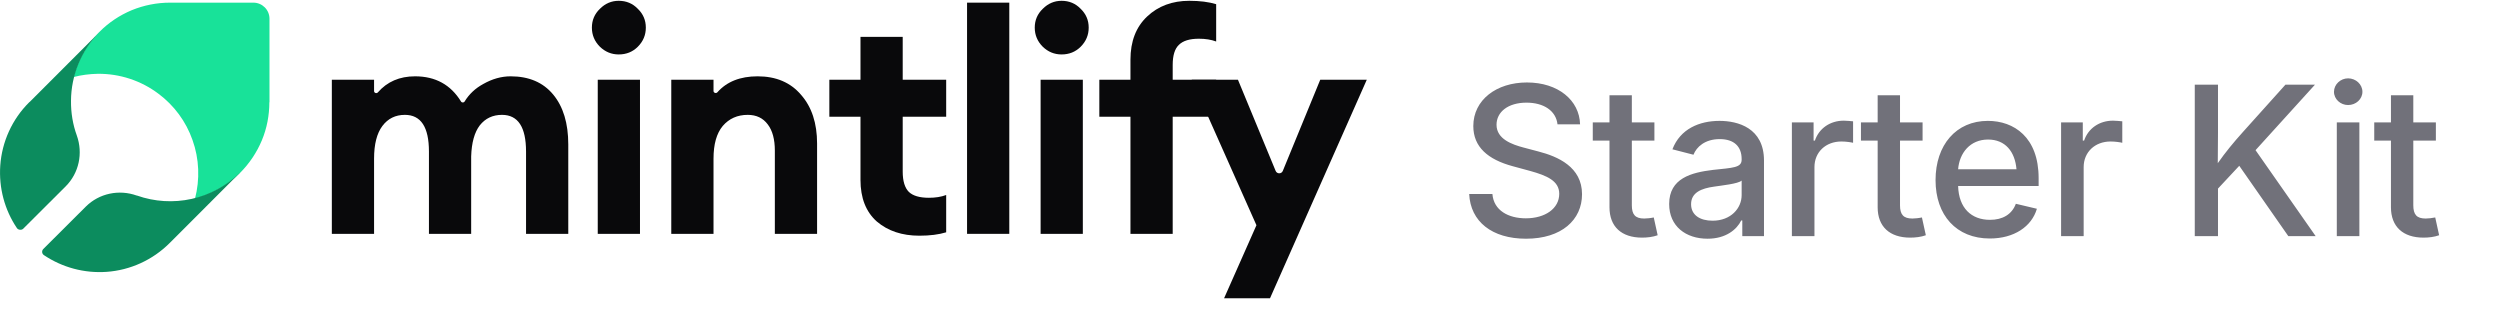
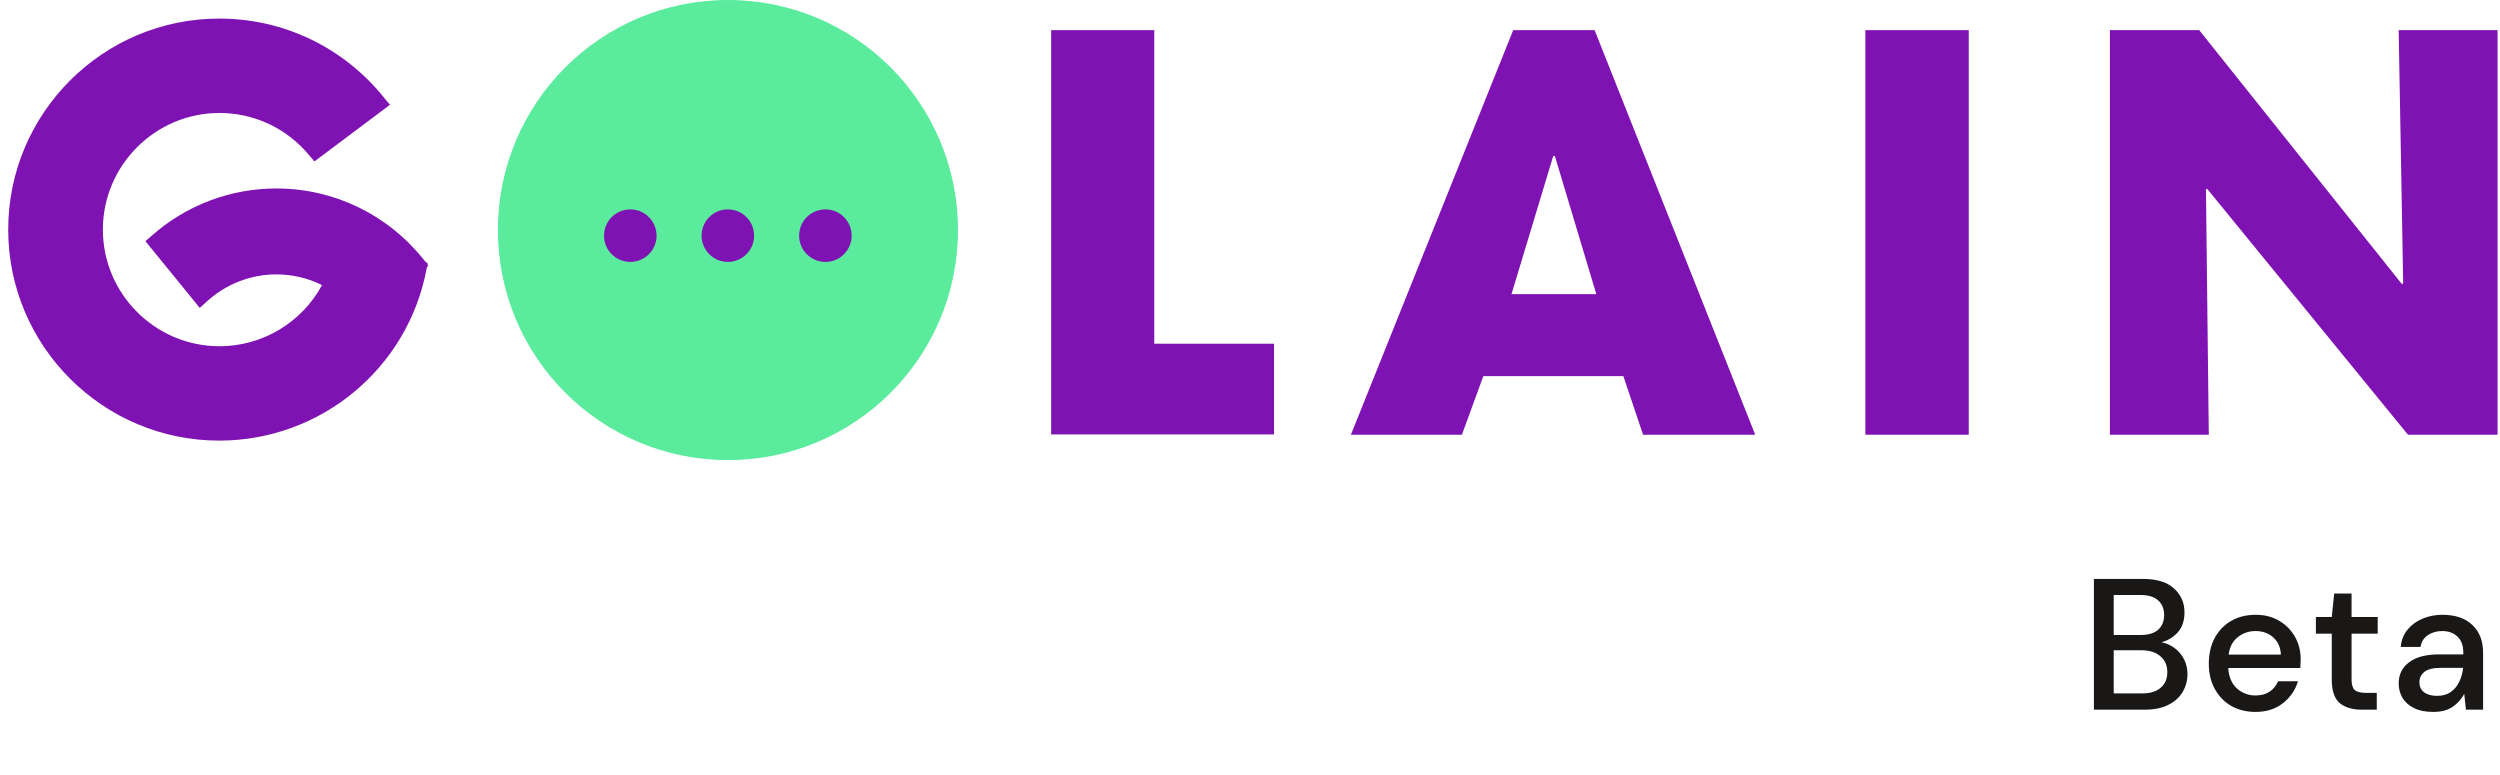
- <svg xmlns="http://www.w3.org/2000/svg" width="180" height="23" viewBox="0 0 180 23" fill="none">
-   <path d="M91.44 21.476H88.133L90.464 16.216L85.802 5.74H89.132L91.847 12.307C91.943 12.536 92.268 12.536 92.362 12.306L95.058 5.74H98.409L91.44 21.476Z" fill="#09090B" />
-   <path d="M81.393 16.837V8.403H79.152V5.74H81.393V4.297C81.393 2.98 81.792 1.944 82.592 1.19C83.391 0.435 84.404 0.058 85.633 0.058C86.387 0.058 87.031 0.139 87.564 0.302V2.988C87.208 2.854 86.794 2.788 86.32 2.788C85.655 2.788 85.174 2.936 84.878 3.232C84.582 3.513 84.434 3.994 84.434 4.674V5.74H87.564V8.403H84.434V16.837H81.393Z" fill="#09090B" />
-   <path d="M76.433 3.92C75.915 3.92 75.463 3.735 75.079 3.365C74.694 2.98 74.502 2.521 74.502 1.989C74.502 1.456 74.694 1.005 75.079 0.635C75.463 0.25 75.915 0.058 76.433 0.058C76.98 0.058 77.438 0.25 77.809 0.635C78.193 1.005 78.386 1.456 78.386 1.989C78.386 2.521 78.193 2.98 77.809 3.365C77.438 3.735 76.98 3.92 76.433 3.92ZM74.924 16.837V5.74H77.964V16.837H74.924Z" fill="#09090B" />
-   <path d="M69.628 16.837V0.191H72.669V16.837H69.628Z" fill="#09090B" />
-   <path d="M66.194 16.97C64.951 16.97 63.93 16.63 63.131 15.949C62.347 15.254 61.955 14.255 61.955 12.953V8.403H59.713V5.74H61.955V2.655H64.995V5.74H68.125V8.403H64.995V12.354C64.995 13.034 65.143 13.523 65.439 13.819C65.735 14.1 66.216 14.24 66.882 14.24C67.355 14.24 67.769 14.174 68.125 14.04V16.726C67.592 16.889 66.948 16.97 66.194 16.97Z" fill="#09090B" />
-   <path d="M48.332 16.837V5.74H51.373V6.551C51.373 6.688 51.559 6.748 51.65 6.646C52.328 5.879 53.293 5.495 54.546 5.495C55.878 5.495 56.921 5.939 57.676 6.827C58.445 7.7 58.83 8.869 58.83 10.334V16.837H55.789V10.844C55.789 10.03 55.619 9.402 55.279 8.958C54.939 8.499 54.458 8.27 53.836 8.27C53.096 8.27 52.497 8.536 52.038 9.069C51.594 9.601 51.373 10.386 51.373 11.421V16.837H48.332Z" fill="#09090B" />
-   <path d="M44.547 3.92C44.029 3.92 43.578 3.735 43.193 3.365C42.809 2.98 42.616 2.521 42.616 1.989C42.616 1.456 42.809 1.005 43.193 0.635C43.578 0.25 44.029 0.058 44.547 0.058C45.095 0.058 45.553 0.25 45.923 0.635C46.308 1.005 46.5 1.456 46.5 1.989C46.5 2.521 46.308 2.98 45.923 3.365C45.553 3.735 45.095 3.92 44.547 3.92ZM43.038 16.837V5.74H46.079V16.837H43.038Z" fill="#09090B" />
-   <path d="M37.875 16.837V10.911C37.875 9.15 37.298 8.27 36.144 8.27C35.478 8.27 34.945 8.521 34.546 9.024C34.161 9.527 33.954 10.275 33.924 11.266V16.837H30.884V10.911C30.884 9.15 30.306 8.27 29.152 8.27C28.472 8.27 27.932 8.536 27.532 9.069C27.133 9.601 26.933 10.386 26.933 11.421V16.837H23.892V5.74H26.933V6.559C26.933 6.695 27.116 6.755 27.206 6.652C27.878 5.881 28.771 5.495 29.885 5.495C31.349 5.495 32.452 6.1 33.193 7.309C33.252 7.404 33.395 7.403 33.454 7.307C33.774 6.78 34.219 6.361 34.79 6.05C35.441 5.68 36.099 5.495 36.765 5.495C38.082 5.495 39.103 5.932 39.828 6.805C40.553 7.678 40.916 8.876 40.916 10.4V16.837H37.875Z" fill="#09090B" />
-   <path d="M19.403 7.362V1.35C19.403 0.705 18.879 0.191 18.244 0.191H12.235C11.291 0.191 10.357 0.378 9.487 0.733C8.618 1.098 7.824 1.621 7.16 2.295L7.114 2.341C6.235 3.23 5.609 4.333 5.291 5.548C5.861 5.399 6.45 5.324 7.039 5.314C8.609 5.296 10.151 5.801 11.403 6.745C12.534 7.586 13.394 8.746 13.861 10.083C14.347 11.438 14.403 12.916 14.039 14.309C15.244 13.991 16.356 13.364 17.244 12.486L17.291 12.439C17.954 11.775 18.487 10.98 18.851 10.111C19.216 9.241 19.393 8.306 19.393 7.362H19.403Z" fill="#18E299" />
-   <path d="M5.112 7.26C5.121 5.416 5.857 3.646 7.151 2.324L2.151 7.326C2.133 7.344 2.114 7.354 2.095 7.372C0.876 8.583 0.14 10.204 0.019 11.918C-0.092 13.52 0.327 15.103 1.22 16.426C1.306 16.552 1.537 16.593 1.667 16.472L4.73 13.417C5.689 12.458 5.987 11.033 5.531 9.757C5.242 8.965 5.103 8.117 5.112 7.26Z" fill="#0C8C5E" />
-   <path d="M17.262 12.44C16.303 13.38 15.102 14.032 13.799 14.321C12.486 14.61 11.127 14.526 9.861 14.079C9.861 14.079 9.851 14.079 9.842 14.079C8.567 13.622 7.142 13.921 6.183 14.871L3.12 17.926C2.99 18.056 3.009 18.27 3.167 18.373C4.489 19.258 6.072 19.686 7.673 19.574C9.386 19.453 10.997 18.717 12.216 17.497L12.263 17.451L17.262 12.449V12.44Z" fill="#0C8C5E" />
-   <text x="105" y="17" font-family="Inter, ui-sans-serif, system-ui, -apple-system, sans-serif" font-size="15" font-weight="500" fill="#71717A" letter-spacing="-0.01em">Starter Kit</text>
+ <svg xmlns="http://www.w3.org/2000/svg" width="155" height="48" viewBox="0 0 155 48" fill="none">
+   <path d="M26.5 16.401L26.517 16.331L26.395 16.244L26.29 16.122C24.055 13.309 20.718 11.685 17.137 11.685C14.273 11.685 11.513 12.733 9.382 14.637L9.015 14.951L12.386 19.091L12.788 18.724C13.976 17.624 15.53 17.012 17.137 17.012C18.116 17.012 19.094 17.24 19.967 17.676C18.709 19.999 16.264 21.467 13.609 21.467C9.627 21.467 6.378 18.218 6.378 14.235C6.378 10.253 9.627 7.004 13.609 7.004C15.775 7.004 17.801 7.965 19.181 9.641L19.495 10.008L24.177 6.497L23.845 6.096C21.33 2.951 17.609 1.152 13.592 1.152C6.378 1.152 0.509 7.021 0.509 14.235C0.509 21.449 6.378 27.318 13.592 27.318C19.88 27.318 25.295 22.846 26.448 16.663L26.465 16.576L26.552 16.471L26.5 16.401Z" fill="#7F12B2" />
+   <path d="M65.155 1.869H71.565V21.31H78.989V26.934H65.172V1.869H65.155Z" fill="#7F12B2" />
+   <path d="M91.967 23.319L90.639 26.952H83.757L93.818 1.869H98.866L108.823 26.952H101.871L100.648 23.319H91.967ZM93.713 18.236H98.971L96.403 9.677H96.368H96.299L93.713 18.236Z" fill="#7F12B2" />
+   <path d="M115.652 1.869H122.062V26.952H115.652V1.869Z" fill="#7F12B2" />
+   <path d="M130.831 1.869H136.351L148.927 17.625L148.997 17.555L148.718 1.869H154.848V26.952H149.294L136.84 11.703L136.77 11.738L136.945 26.952H130.814V1.869H130.831Z" fill="#7F12B2" />
+   <path d="M45.133 28.526C53.01 28.526 59.396 22.14 59.396 14.263C59.396 6.386 53.01 0 45.133 0C37.256 0 30.87 6.386 30.87 14.263C30.87 22.14 37.256 28.526 45.133 28.526Z" fill="#5BEB9D" />
+   <path d="M39.078 16.239C39.978 16.239 40.707 15.51 40.707 14.611C40.707 13.711 39.978 12.982 39.078 12.982C38.179 12.982 37.45 13.711 37.45 14.611C37.45 15.51 38.179 16.239 39.078 16.239Z" fill="#7F12B2" />
+   <path d="M45.127 16.239C46.026 16.239 46.755 15.51 46.755 14.611C46.755 13.711 46.026 12.982 45.127 12.982C44.227 12.982 43.498 13.711 43.498 14.611C43.498 15.51 44.227 16.239 45.127 16.239Z" fill="#7F12B2" />
+   <path d="M51.175 16.239C52.074 16.239 52.803 15.51 52.803 14.611C52.803 13.711 52.074 12.982 51.175 12.982C50.275 12.982 49.546 13.711 49.546 14.611C49.546 15.51 50.275 16.239 51.175 16.239Z" fill="#7F12B2" />
+   <path d="M129.822 44V35.894H132.879C133.721 35.894 134.358 36.091 134.79 36.485C135.222 36.878 135.438 37.372 135.438 37.967C135.438 38.484 135.3 38.897 135.022 39.206C134.744 39.507 134.408 39.712 134.014 39.82C134.323 39.881 134.597 40.005 134.836 40.19C135.083 40.376 135.276 40.607 135.415 40.885C135.554 41.163 135.624 41.464 135.624 41.788C135.624 42.205 135.52 42.583 135.311 42.923C135.11 43.255 134.813 43.517 134.419 43.711C134.026 43.904 133.543 44 132.972 44H129.822ZM131.05 39.368H132.729C133.2 39.368 133.559 39.26 133.806 39.044C134.053 38.82 134.176 38.515 134.176 38.129C134.176 37.751 134.053 37.45 133.806 37.226C133.566 37.002 133.2 36.89 132.706 36.89H131.05V39.368ZM131.05 42.992H132.81C133.304 42.992 133.686 42.877 133.956 42.645C134.234 42.413 134.373 42.089 134.373 41.672C134.373 41.255 134.23 40.927 133.945 40.688C133.659 40.441 133.273 40.318 132.787 40.318H131.05V42.992ZM139.841 44.139C139.277 44.139 138.776 44.015 138.336 43.768C137.903 43.514 137.564 43.162 137.317 42.715C137.07 42.267 136.946 41.746 136.946 41.151C136.946 40.549 137.066 40.02 137.305 39.565C137.552 39.109 137.892 38.754 138.324 38.499C138.764 38.245 139.274 38.117 139.853 38.117C140.416 38.117 140.906 38.245 141.323 38.499C141.74 38.746 142.064 39.078 142.296 39.495C142.528 39.912 142.643 40.372 142.643 40.873C142.643 40.951 142.64 41.035 142.632 41.128C142.632 41.213 142.628 41.31 142.62 41.418H138.15C138.189 41.974 138.37 42.398 138.695 42.691C139.027 42.977 139.409 43.12 139.841 43.12C140.188 43.12 140.478 43.043 140.71 42.888C140.949 42.726 141.126 42.51 141.242 42.24H142.47C142.315 42.78 142.007 43.232 141.543 43.595C141.088 43.958 140.52 44.139 139.841 44.139ZM139.841 39.125C139.432 39.125 139.069 39.248 138.753 39.495C138.436 39.735 138.243 40.097 138.174 40.584H141.416C141.393 40.136 141.235 39.781 140.941 39.519C140.648 39.256 140.281 39.125 139.841 39.125ZM146.41 44C145.847 44 145.399 43.865 145.067 43.595C144.735 43.317 144.569 42.827 144.569 42.124V39.287H143.585V38.256H144.569L144.72 36.797H145.797V38.256H147.418V39.287H145.797V42.124C145.797 42.441 145.862 42.661 145.993 42.784C146.132 42.9 146.368 42.958 146.7 42.958H147.36V44H146.41ZM150.86 44.139C150.374 44.139 149.973 44.058 149.656 43.896C149.34 43.734 149.104 43.521 148.95 43.259C148.795 42.989 148.718 42.695 148.718 42.379C148.718 41.823 148.934 41.383 149.367 41.059C149.799 40.734 150.417 40.572 151.219 40.572H152.725V40.468C152.725 40.02 152.601 39.684 152.354 39.461C152.115 39.237 151.802 39.125 151.416 39.125C151.077 39.125 150.779 39.21 150.525 39.38C150.278 39.542 150.127 39.785 150.073 40.109H148.845C148.884 39.692 149.023 39.337 149.262 39.044C149.509 38.743 149.818 38.515 150.189 38.361C150.567 38.198 150.98 38.117 151.428 38.117C152.231 38.117 152.852 38.33 153.292 38.754C153.732 39.171 153.952 39.742 153.952 40.468V44H152.887L152.783 43.016C152.621 43.332 152.385 43.599 152.076 43.815C151.768 44.031 151.362 44.139 150.86 44.139ZM151.104 43.143C151.436 43.143 151.713 43.066 151.937 42.911C152.169 42.749 152.347 42.537 152.47 42.275C152.601 42.012 152.682 41.723 152.713 41.406H151.347C150.86 41.406 150.513 41.491 150.305 41.661C150.104 41.831 150.003 42.043 150.003 42.298C150.003 42.56 150.1 42.769 150.293 42.923C150.494 43.07 150.764 43.143 151.104 43.143Z" fill="#1A1717" />
</svg>
